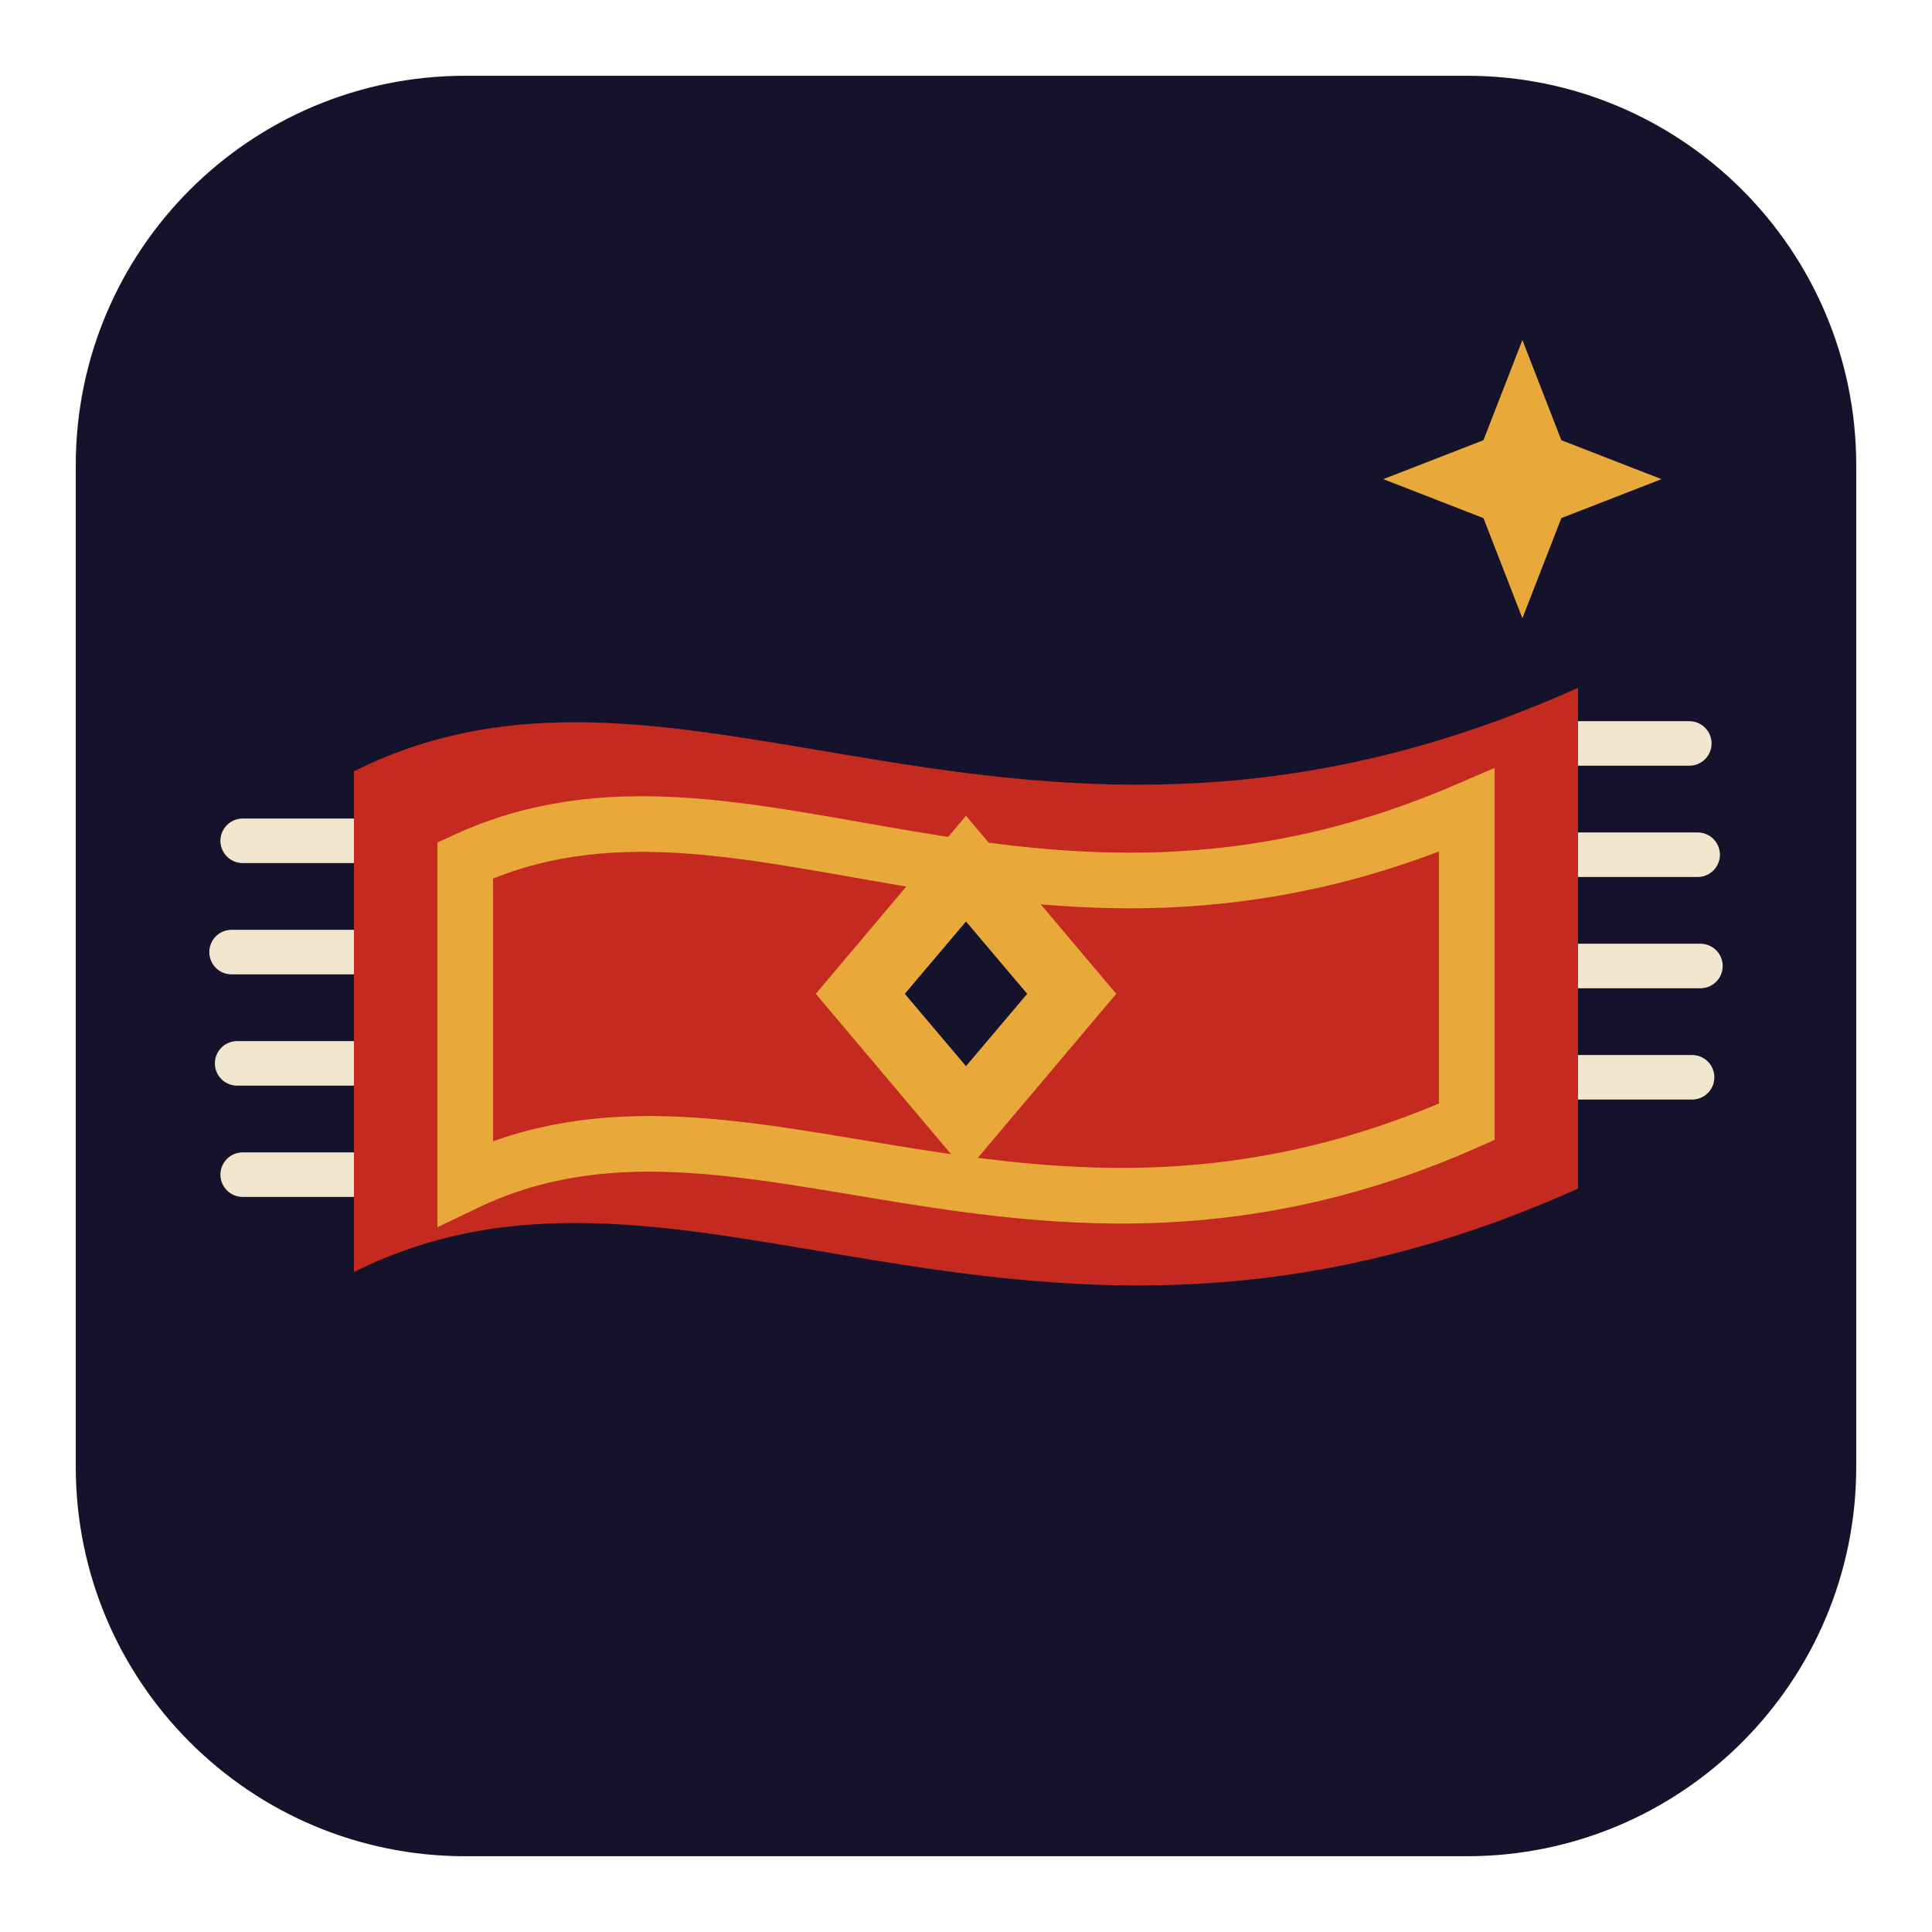
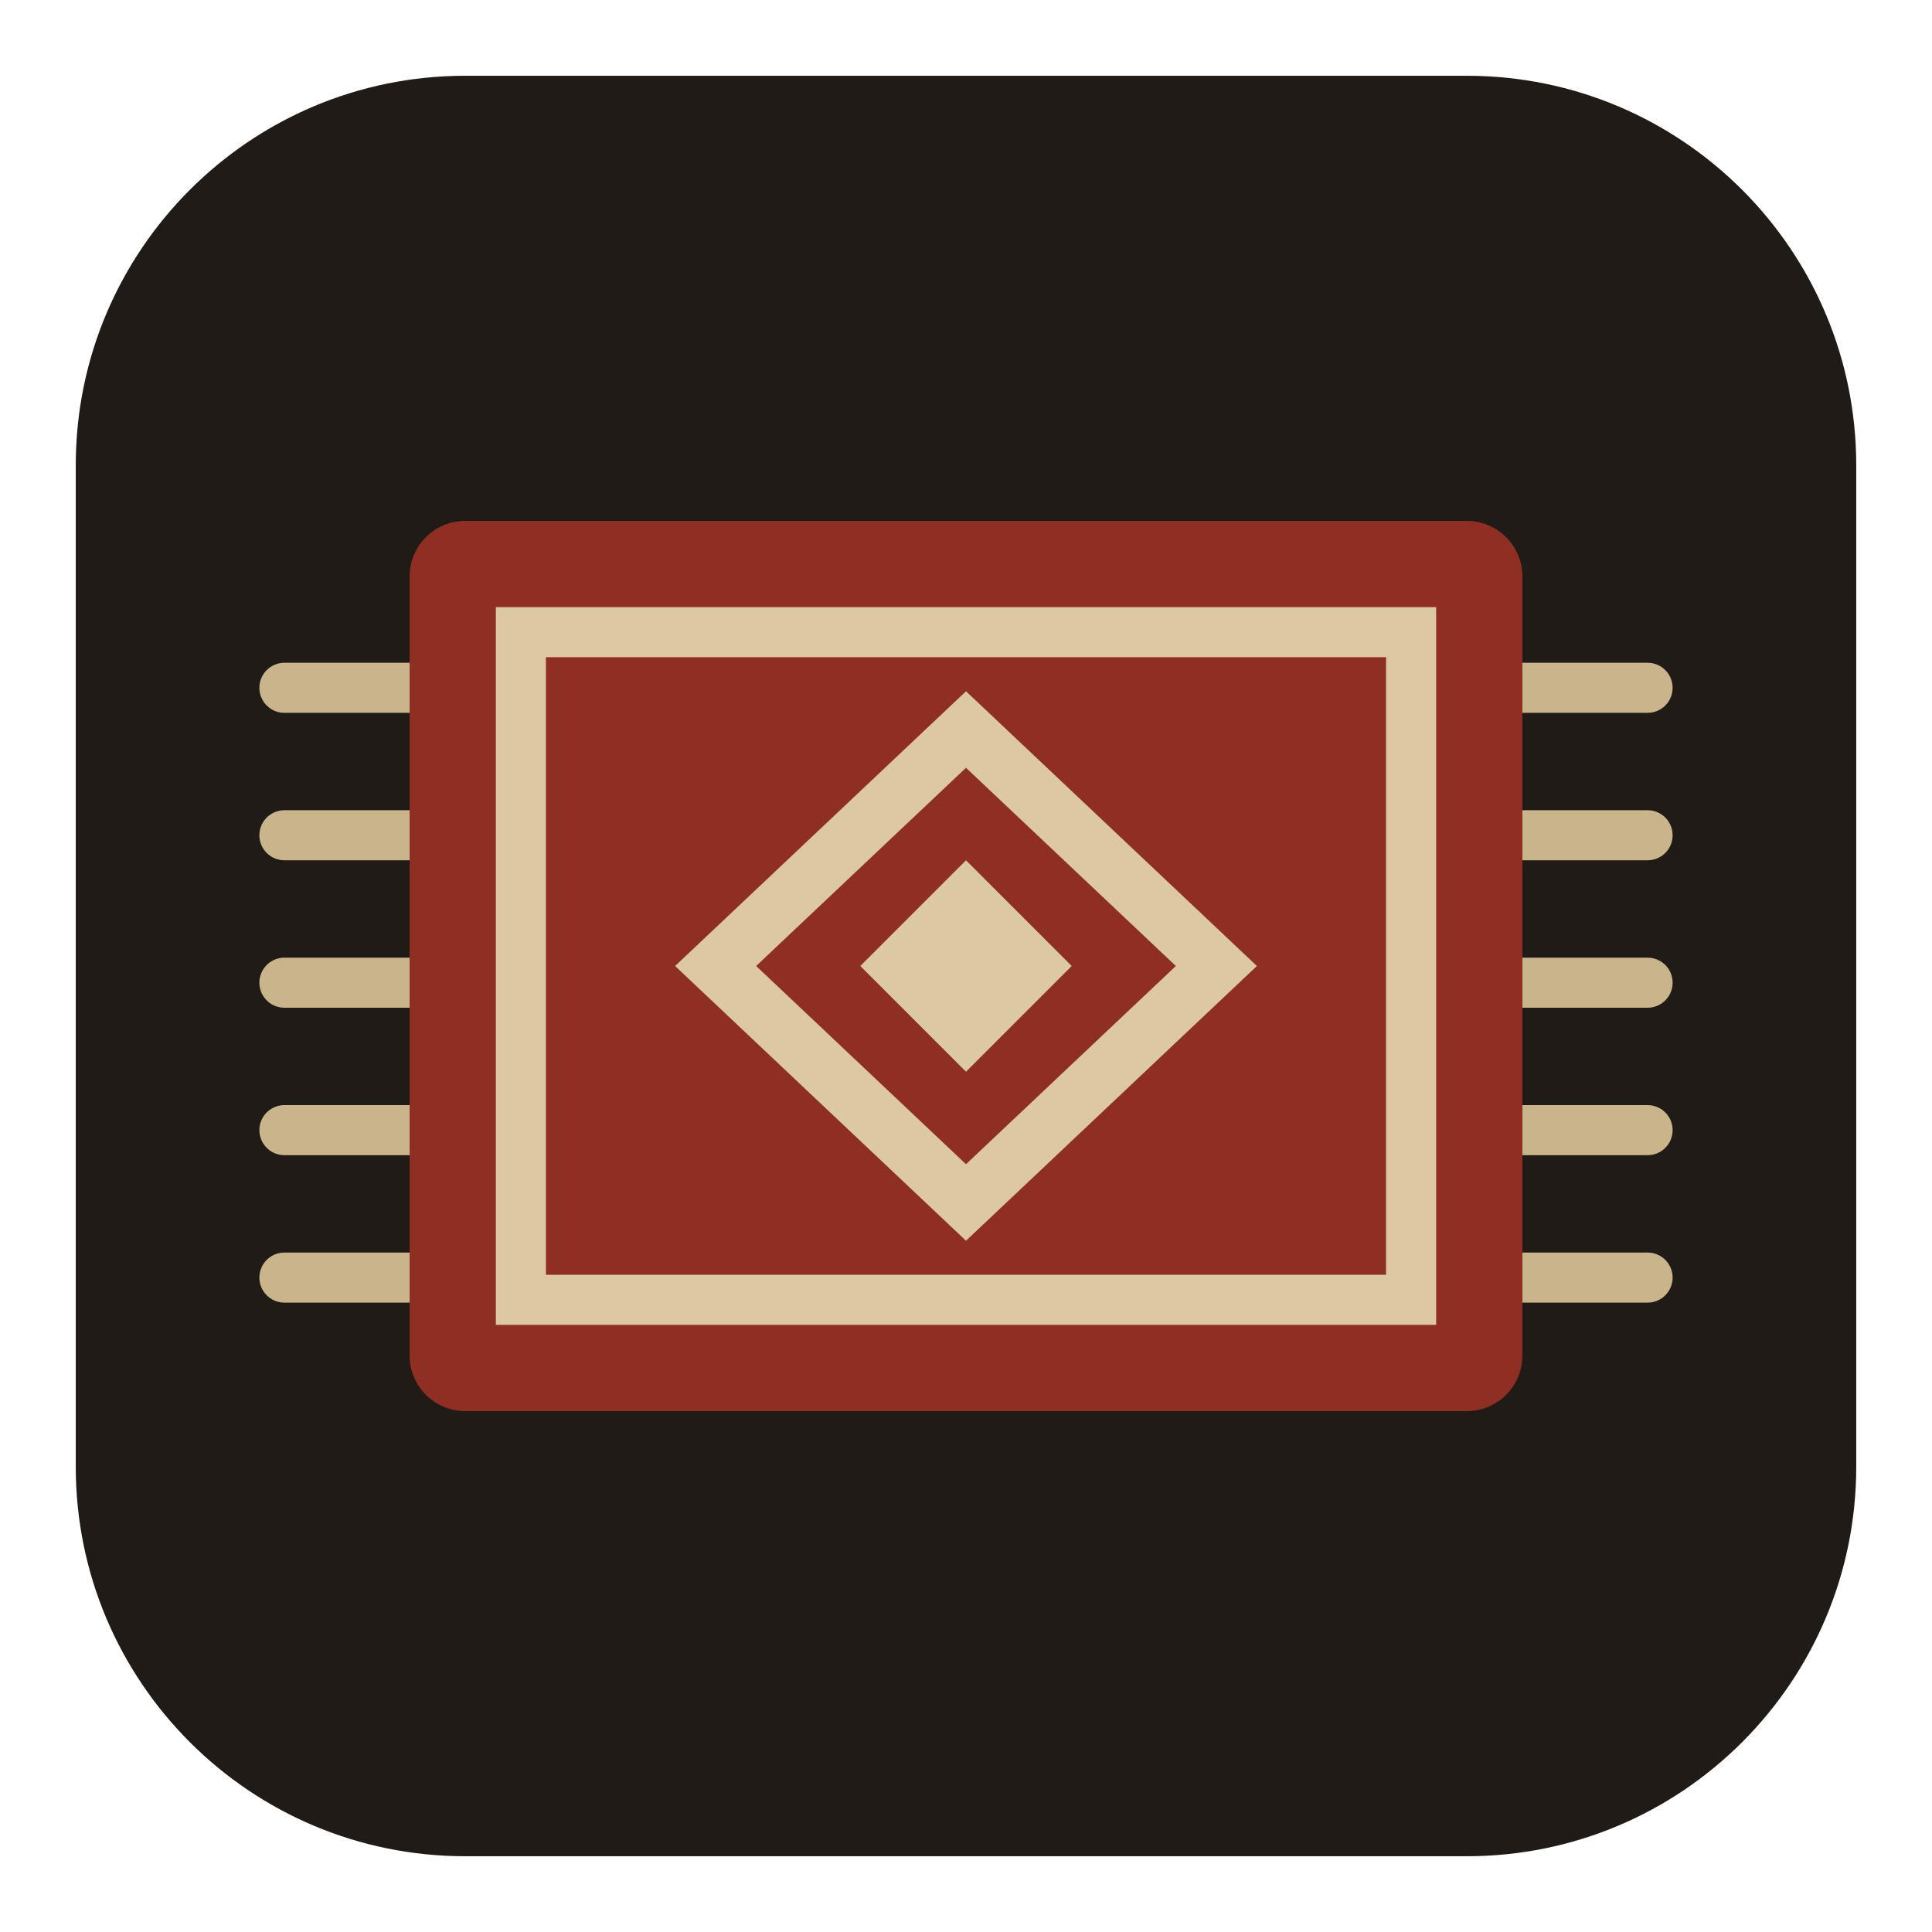
<svg xmlns="http://www.w3.org/2000/svg" viewBox="0 0 100 100">
  <svg x="3" y="3" width="94" height="94" viewBox="-0.64 -0.64 65.28 65.28" preserveAspectRatio="xMidYMid meet">
-     <rect width="64" height="64" rx="14" fill="#15132B" />
-     <g transform="translate(0 8)">
-       <g stroke="#F3E6CF" stroke-width="1.6" stroke-linecap="round">
-         <path d="M10 19.5h-4M10 23.5h-4.4M10 27.5h-4.2M10 31.5h-4" />
-         <path d="M54 16h4M54 20h4.3M54 24h4.4M54 28h4.1" />
-       </g>
-       <path d="M10 17C22 11 34 23 54 14V32C34 41 22 29 10 35Z" fill="#C42A20" />
-       <path d="M14 20.2C24 15.6 34.2 25.2 50 18.4V29.6C34.2 36.6 24 27 14 31.8Z" fill="none" stroke="#E8A93A" stroke-width="2" />
-       <path d="M32 18.6 37.4 25 32 31.4 26.6 25Z" fill="#E8A93A" />
-       <path d="M32 22.4 34.2 25 32 27.6 29.8 25Z" fill="#15132B" />
-       <path d="M52 1.5l1.4 3.6 3.6 1.4-3.6 1.4L52 11.5l-1.4-3.6L47 6.5l3.6-1.4Z" fill="#E8A93A" />
+     <rect width="64" height="64" rx="14" fill="#211B17" />
+     <g stroke="#C9B48C" stroke-width="1.8" stroke-linecap="round">
+       <path d="M12 22h-4.5M12 27.3h-4.5M12 32.6h-4.5M12 37.9h-4.5M12 43.2h-4.5M52 22h4.5M52 27.3h4.5M52 32.6h4.5M52 37.9h4.5M52 43.2h4.5" />
    </g>
+     <rect x="12" y="16" width="40" height="32" rx="2" fill="#8F2E23" />
+     <rect x="16" y="20" width="32" height="24" fill="none" stroke="#DCC8A2" stroke-width="1.8" />
+     <path d="M32 23.5 41 32 32 40.5 23 32Z" fill="none" stroke="#DCC8A2" stroke-width="2" />
+     <path d="M32 28.2 35.8 32 32 35.8 28.2 32Z" fill="#DCC8A2" />
  </svg>
</svg>
